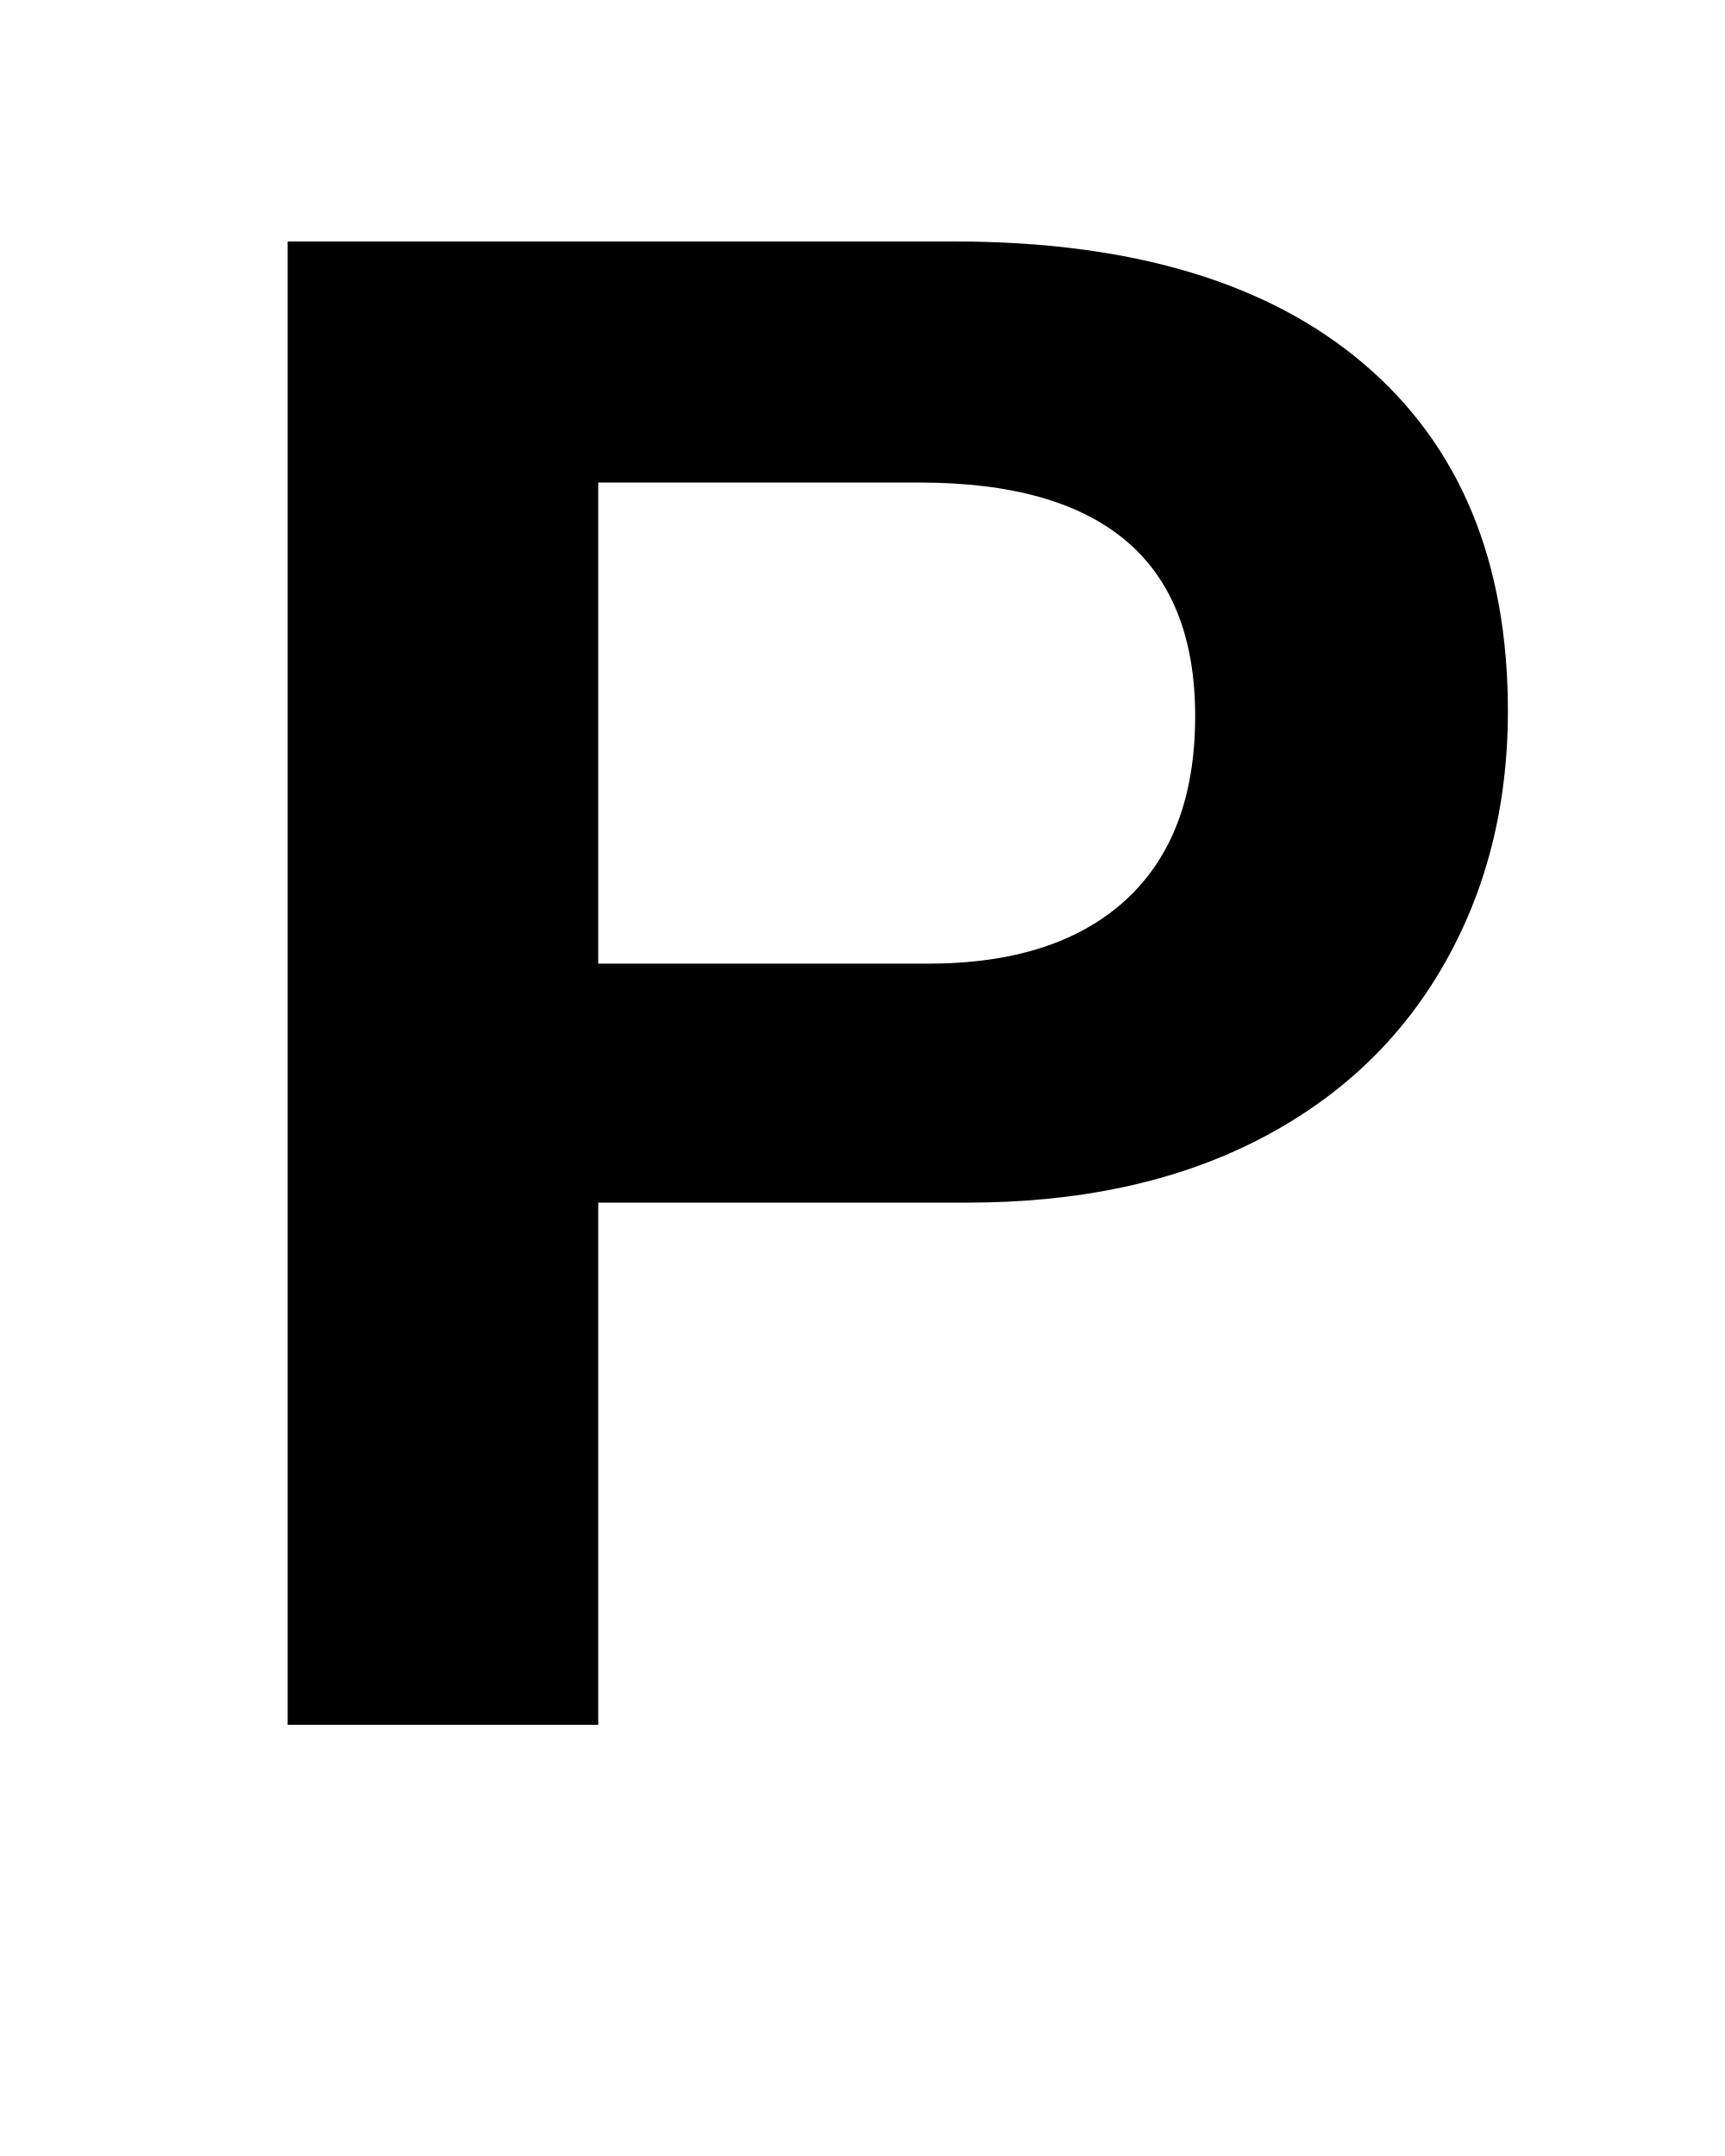
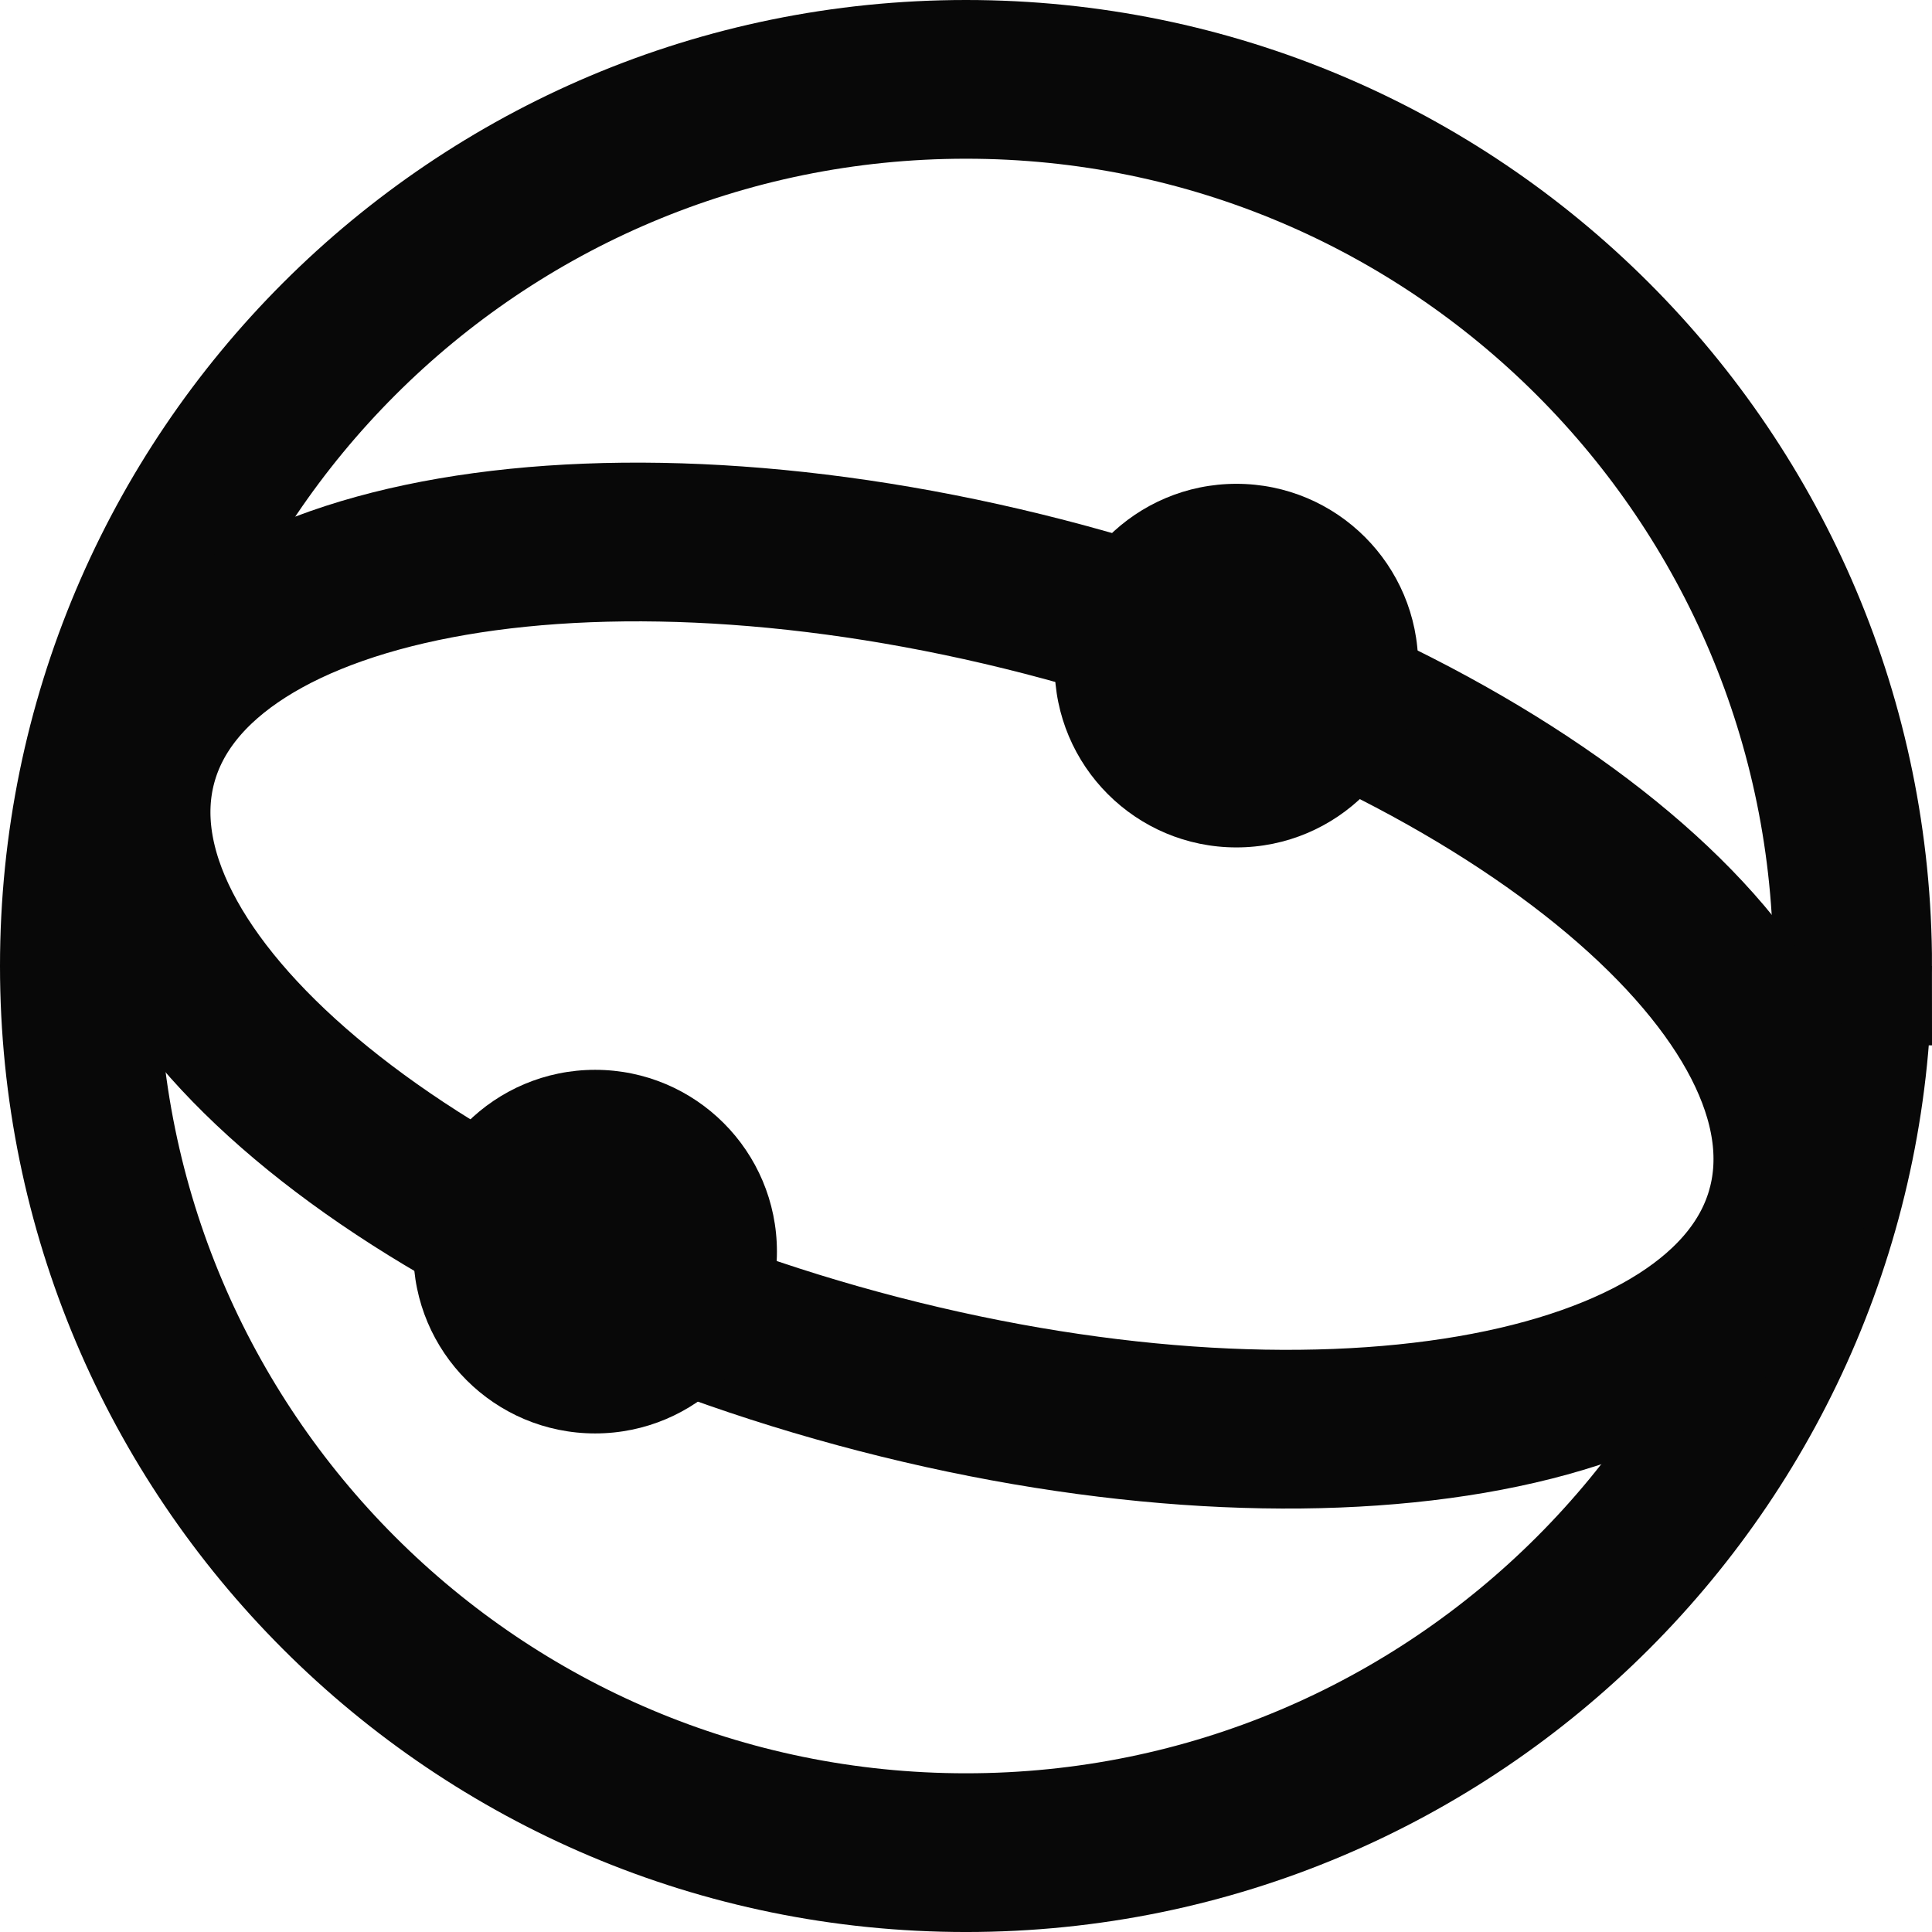
- <svg xmlns="http://www.w3.org/2000/svg" viewBox="0 0 400 500">
-   <text x="200" y="400" font-family="Arial, sans-serif" font-size="500" font-weight="bold" className="primary" text-anchor="middle">P</text>
+ <svg xmlns="http://www.w3.org/2000/svg" id="Layer_2" viewBox="0 0 194.761 194.761">
+   <g id="Layer_1-2">
+     <path d="M186.761,97.381c0,49.363-40.017,89.381-89.381,89.381S8,146.744,8,97.381,48.017,8,97.381,8s89.381,40.017,89.381,89.381Z" style="fill:none; stroke:#080808; stroke-miterlimit:10; stroke-width:16px;" />
+     <path d="M180.069,121.899c-5.785,21.325-47.678,28.52-93.569,16.07C40.608,125.519,8.096,98.138,13.881,76.813c5.785-21.325,47.678-28.52,93.569-16.07,45.891,12.45,78.404,39.831,72.618,61.156Z" style="fill:none; stroke:#080808; stroke-linecap:round; stroke-miterlimit:10; stroke-width:16px;" />
+     <path d="M142.967,67.099c0,10.122-8.205,18.327-18.327,18.327s-18.327-8.205-18.327-18.327,8.205-18.327,18.327-18.327,18.327,8.205,18.327,18.327ZM78.321,126.174c0,10.122-8.205,18.327-18.327,18.327s-18.327-8.205-18.327-18.327,8.205-18.327,18.327-18.327,18.327,8.205,18.327,18.327Z" style="fill:#080808;" />
+   </g>
</svg>
